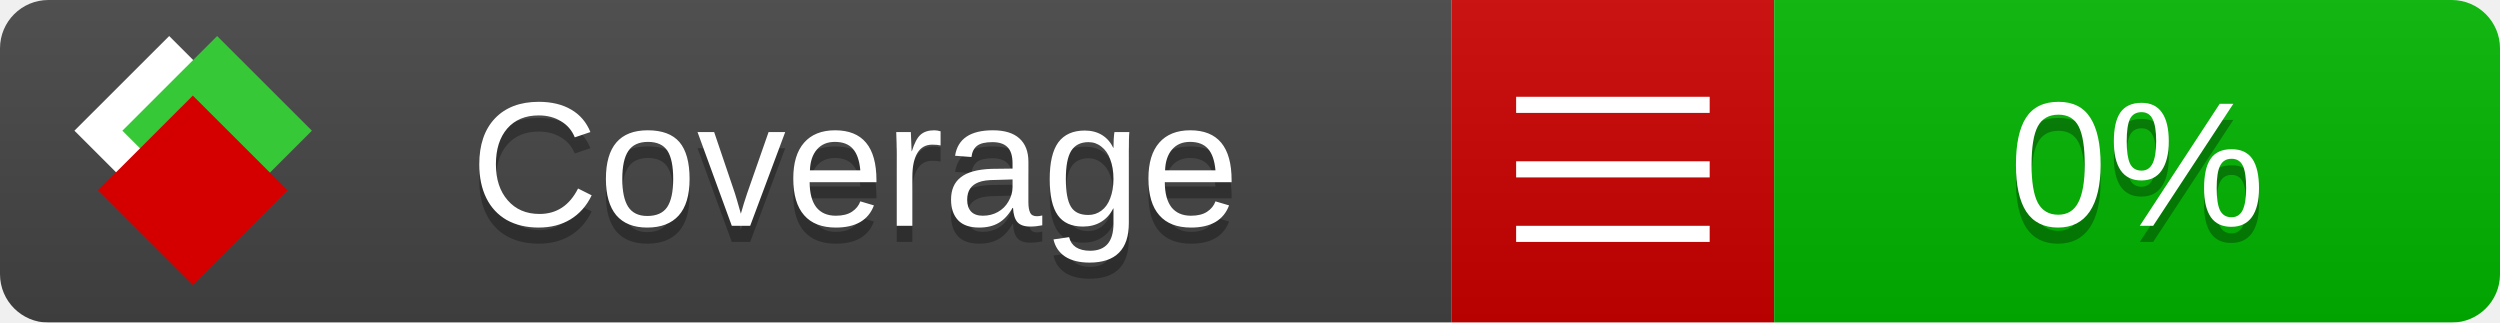
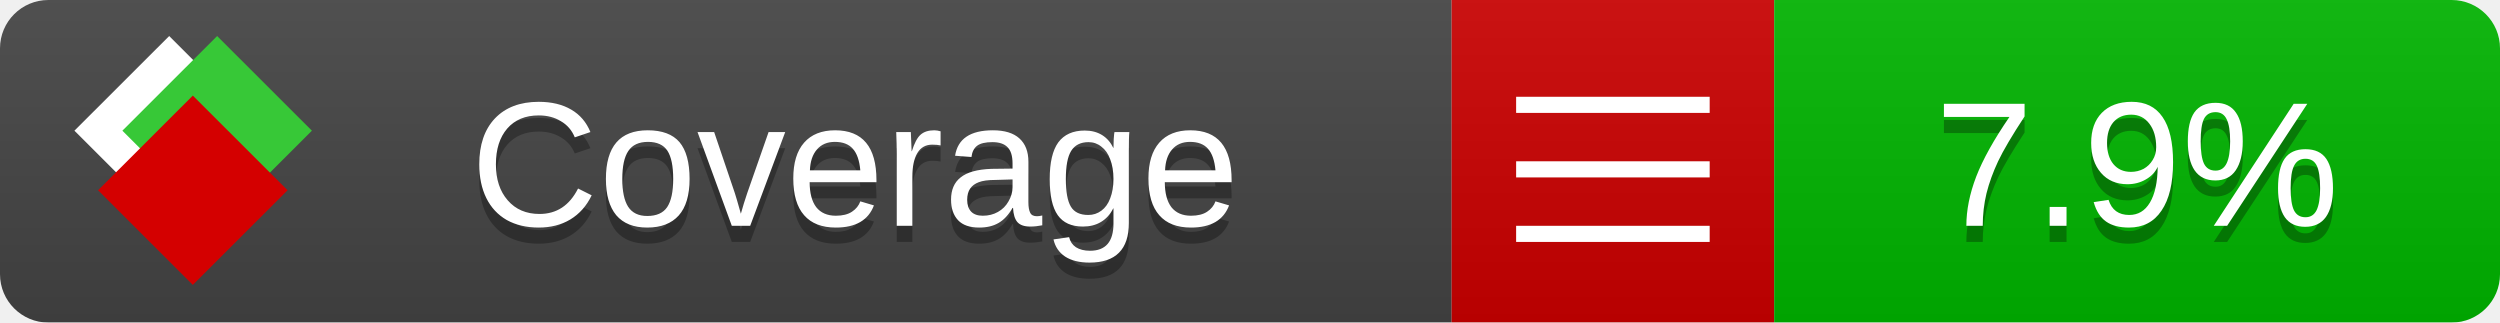
<svg xmlns="http://www.w3.org/2000/svg" xmlns:xlink="http://www.w3.org/1999/xlink" width="155" height="20">
  <style type="text/css">
          
            @keyframes fade1 {
                0% { visibility: visible; opacity: 1; }
               27% { visibility: visible; opacity: 1; }
               33% { visibility: hidden; opacity: 0; }
               60% { visibility: hidden; opacity: 0; }
               66% { visibility: hidden; opacity: 0; }
               93% { visibility: hidden; opacity: 0; }
              100% { visibility: visible; opacity: 1; }
            }
            @keyframes fade2 {
                0% { visibility: hidden; opacity: 0; }
               27% { visibility: hidden; opacity: 0; }
               33% { visibility: visible; opacity: 1; }
               60% { visibility: visible; opacity: 1; }
               66% { visibility: hidden; opacity: 0; }
               93% { visibility: hidden; opacity: 0; }
              100% { visibility: hidden; opacity: 0; }
            }
            @keyframes fade3 {
                0% { visibility: hidden; opacity: 0; }
               27% { visibility: hidden; opacity: 0; }
               33% { visibility: hidden; opacity: 0; }
               60% { visibility: hidden; opacity: 0; }
               66% { visibility: visible; opacity: 1; }
               93% { visibility: visible; opacity: 1; }
              100% { visibility: hidden; opacity: 0; }
            }
            .linecoverage {
                animation-duration: 15s;
                animation-name: fade1;
                animation-iteration-count: infinite;
            }
            .branchcoverage {
                animation-duration: 15s;
                animation-name: fade2;
                animation-iteration-count: infinite;
            }
            .methodcoverage {
                animation-duration: 15s;
                animation-name: fade3;
                animation-iteration-count: infinite;
            }
          
    </style>
  <defs>
    <linearGradient id="gradient" x2="0" y2="100%">
      <stop offset="0" stop-color="#bbb" stop-opacity=".1" />
      <stop offset="1" stop-opacity=".1" />
    </linearGradient>
    <linearGradient id="c">
      <stop offset="0" stop-color="#d40000" />
      <stop offset="1" stop-color="#ff2a2a" />
    </linearGradient>
    <linearGradient id="a">
      <stop offset="0" stop-color="#e0e0de" />
      <stop offset="1" stop-color="#fff" />
    </linearGradient>
    <linearGradient id="b">
      <stop offset="0" stop-color="#37c837" />
      <stop offset="1" stop-color="#217821" />
    </linearGradient>
    <linearGradient xlink:href="#a" id="e" x1="106.44" x2="69.96" y1="-11.96" y2="-46.84" gradientTransform="matrix(-.8426 -.00045 -.00045 -.8426 -94.27 -75.82)" gradientUnits="userSpaceOnUse" />
    <linearGradient xlink:href="#b" id="f" x1="56.19" x2="77.97" y1="-23.45" y2="10.62" gradientTransform="matrix(.8426 .00045 .00045 .8426 94.27 75.82)" gradientUnits="userSpaceOnUse" />
    <linearGradient xlink:href="#c" id="g" x1="79.98" x2="132.9" y1="10.79" y2="10.79" gradientTransform="matrix(.8426 .00045 .00045 .8426 94.27 75.82)" gradientUnits="userSpaceOnUse" />
    <mask id="mask">
      <rect width="155" height="20" rx="3" fill="#fff" />
    </mask>
    <g id="icon" transform="matrix(.04486 0 0 .04481 -.48 -.63)">
      <rect width="52.92" height="52.92" x="-109.72" y="-27.13" fill="url(#e)" transform="rotate(-135)" />
      <rect width="52.92" height="52.92" x="70.19" y="-39.18" fill="url(#f)" transform="rotate(45)" />
      <rect width="52.92" height="52.92" x="80.05" y="-15.74" fill="url(#g)" transform="rotate(45)" />
    </g>
  </defs>
  <g mask="url(#mask)">
    <rect x="0" y="0" width="90" height="20" fill="#444" />
    <rect x="90" y="0" width="20" height="20" fill="#c00" />
    <rect x="110" y="0" width="45" height="20" fill="#00B600" />
    <rect x="0" y="0" width="155" height="20" fill="url(#gradient)" />
  </g>
  <g>
    <path class="" stroke="#fff" d="M94 6.5 h12 M94 10.5 h12 M94 14.5 h12" />
  </g>
  <g fill="#fff" text-anchor="middle" font-family="Verdana,Arial,Geneva,sans-serif" font-size="11">
    <a xlink:href="https://github.com/danielpalme/ReportGenerator" target="_top">
      <use xlink:href="#icon" transform="translate(3,1) scale(3.5)" />
    </a>
    <text x="53" y="15" fill="#010101" fill-opacity=".3">Coverage</text>
    <text x="53" y="14" fill="#fff">Coverage</text>
-     <text class="" x="132.5" y="15" fill="#010101" fill-opacity=".3">0%</text>
-     <text class="" x="132.5" y="14">0%</text>
+     <text class="" x="132.5" y="15" fill="#010101" fill-opacity=".3">7.9%</text>
+     <text class="" x="132.5" y="14">7.9%</text>
  </g>
  <g>
    <rect class="" x="90" y="0" width="65" height="20" fill-opacity="0" />
  </g>
</svg>
